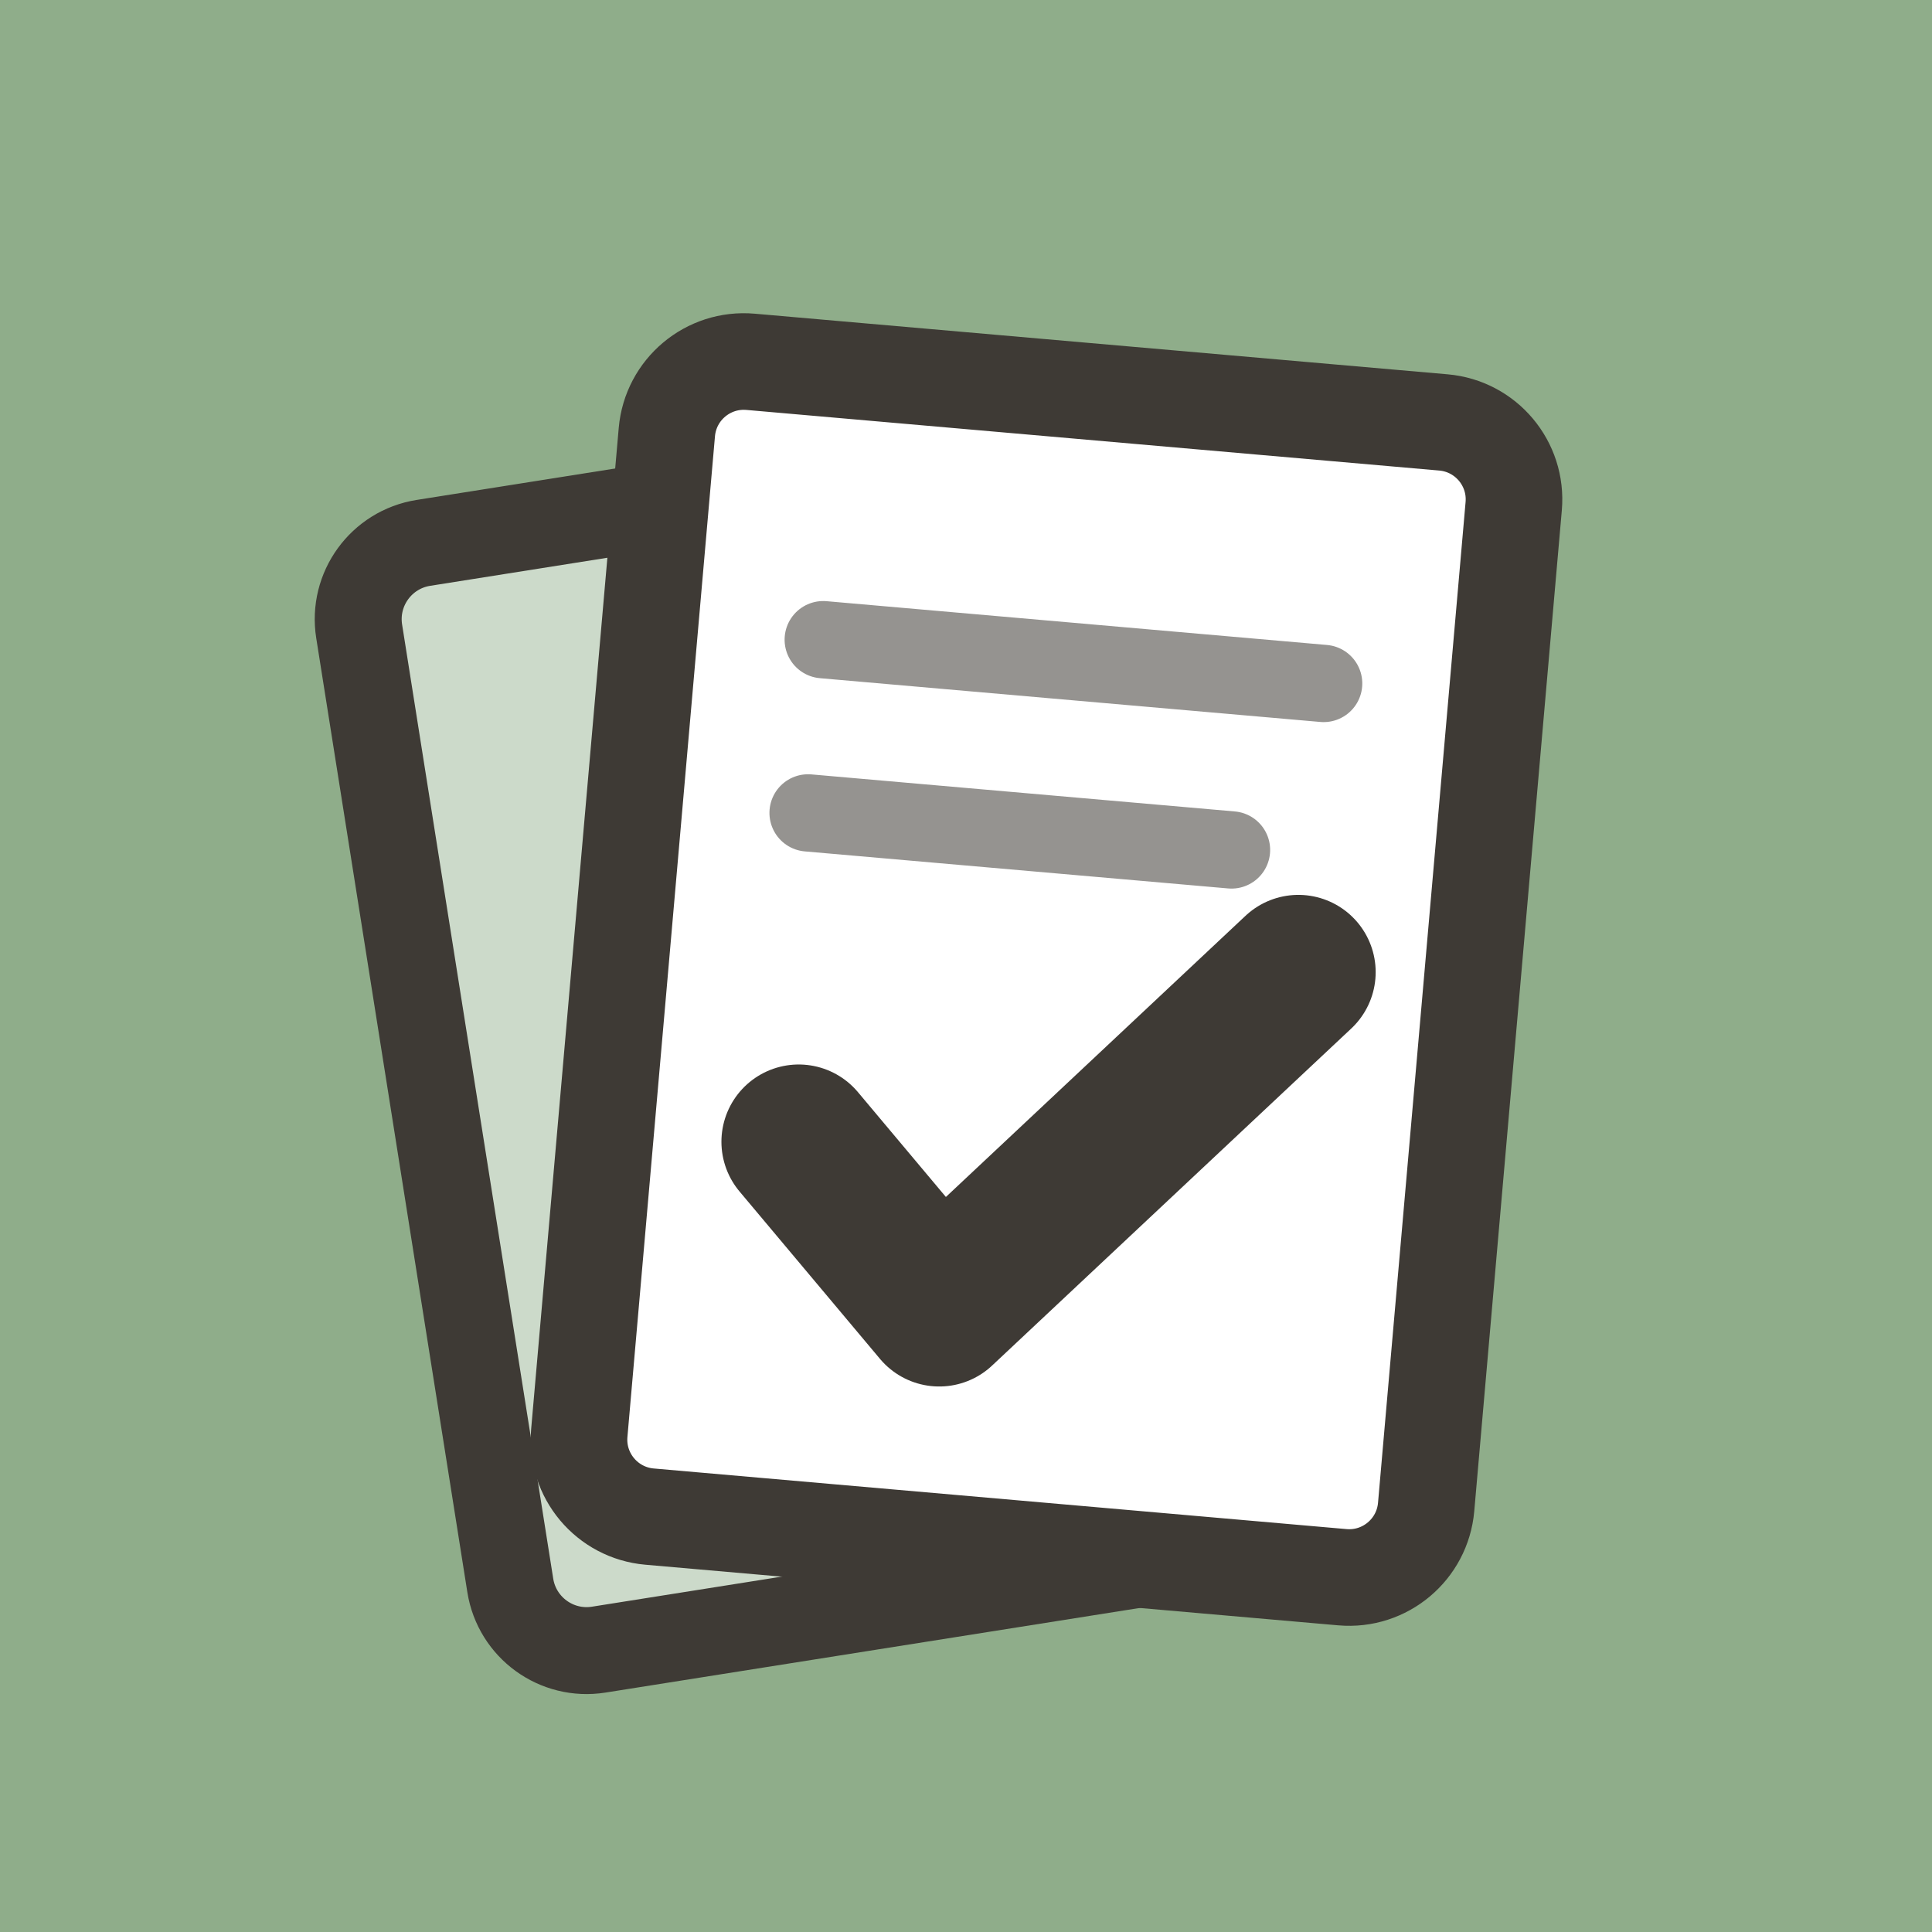
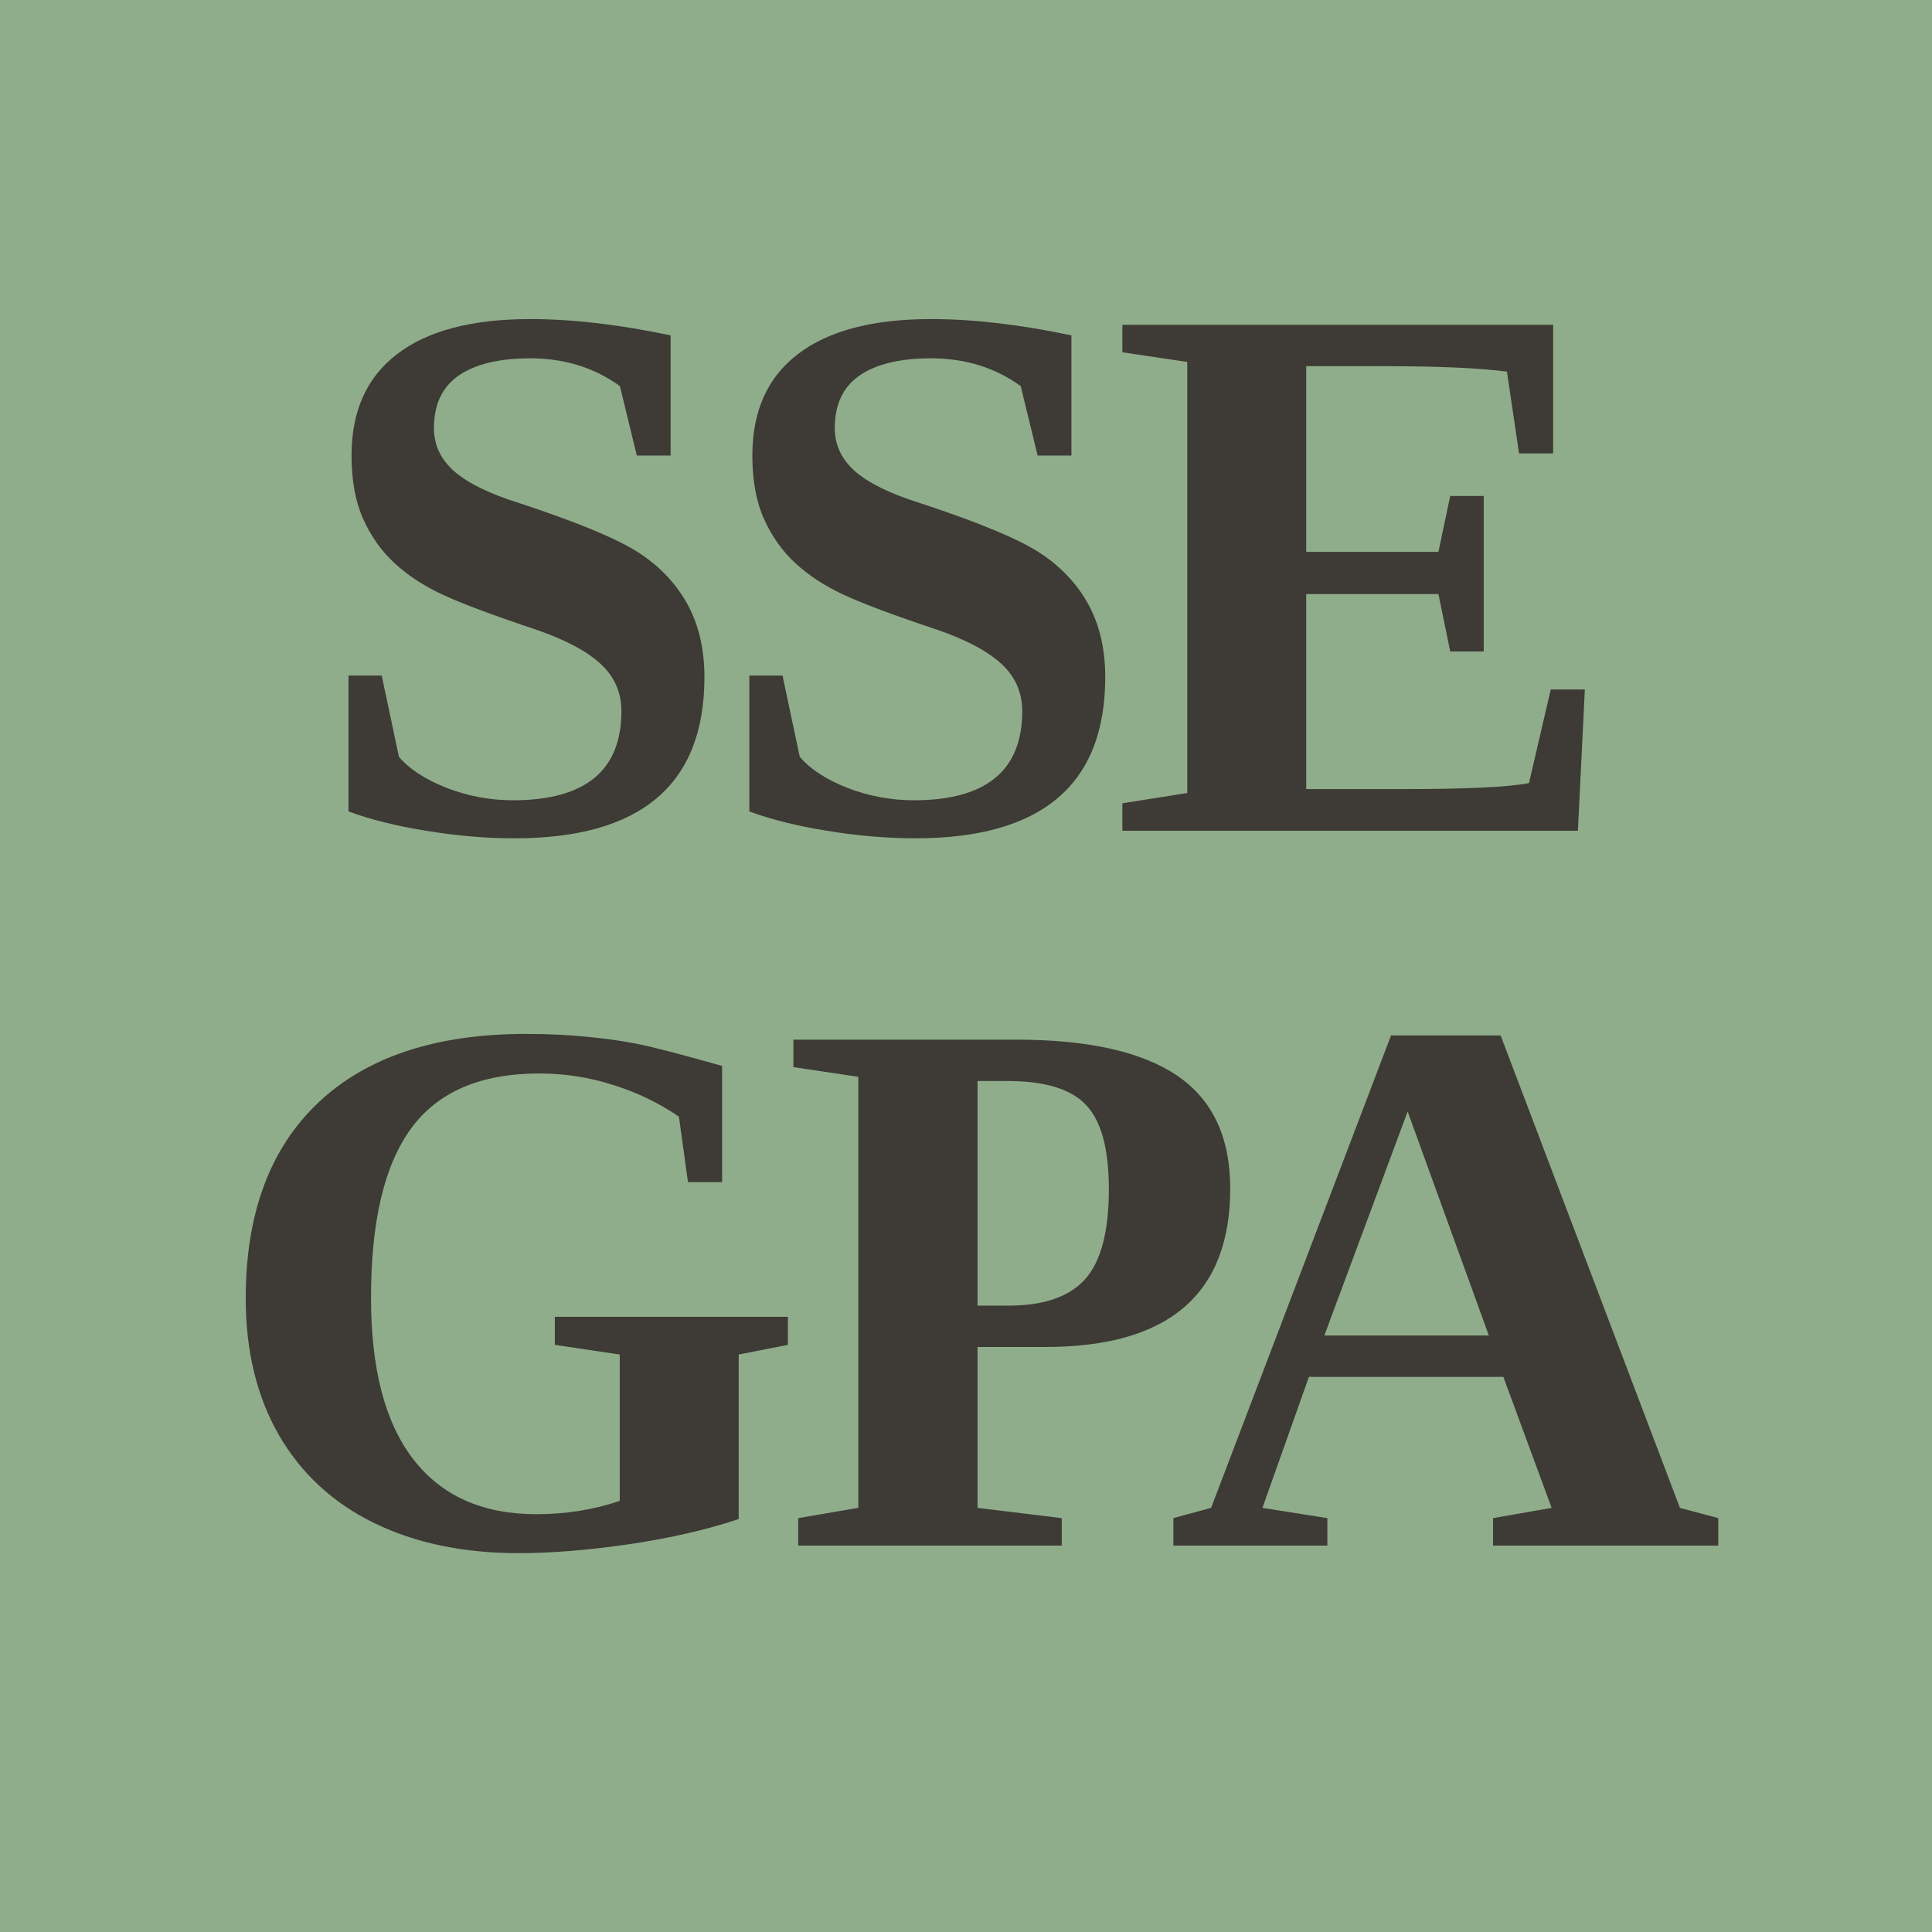
<svg xmlns="http://www.w3.org/2000/svg" viewBox="0 0 100 100" width="100" height="100">
  <rect width="100" height="100" fill="#8fad8a" />
-   <g transform="rotate(-9 50 52)">
-     <rect x="22" y="24" width="44" height="58" rx="4" fill="#ffffff" fill-opacity="0.55" stroke="#3e3a35" stroke-width="4.5" />
-   </g>
-   <g transform="rotate(5 52 52)">
-     <rect x="32" y="20" width="44" height="60" rx="4" fill="#ffffff" stroke="#3e3a35" stroke-width="5" />
-     <path d="M41 34 H67 M41 43 H63" stroke="#3e3a35" stroke-width="4" stroke-linecap="round" opacity="0.55" />
-     <path d="M42 60 L50 68 L67 49" fill="none" stroke="#3e3a35" stroke-width="8" stroke-linecap="round" stroke-linejoin="round" />
+   <g fill="#3e3a35" font-family="Georgia,'Times New Roman',serif" font-weight="700" font-size="40" letter-spacing="-1.5" text-anchor="middle">
+     <text x="50" y="43">SSE</text>
+     <text x="50" y="80">GPA</text>
  </g>
</svg>
